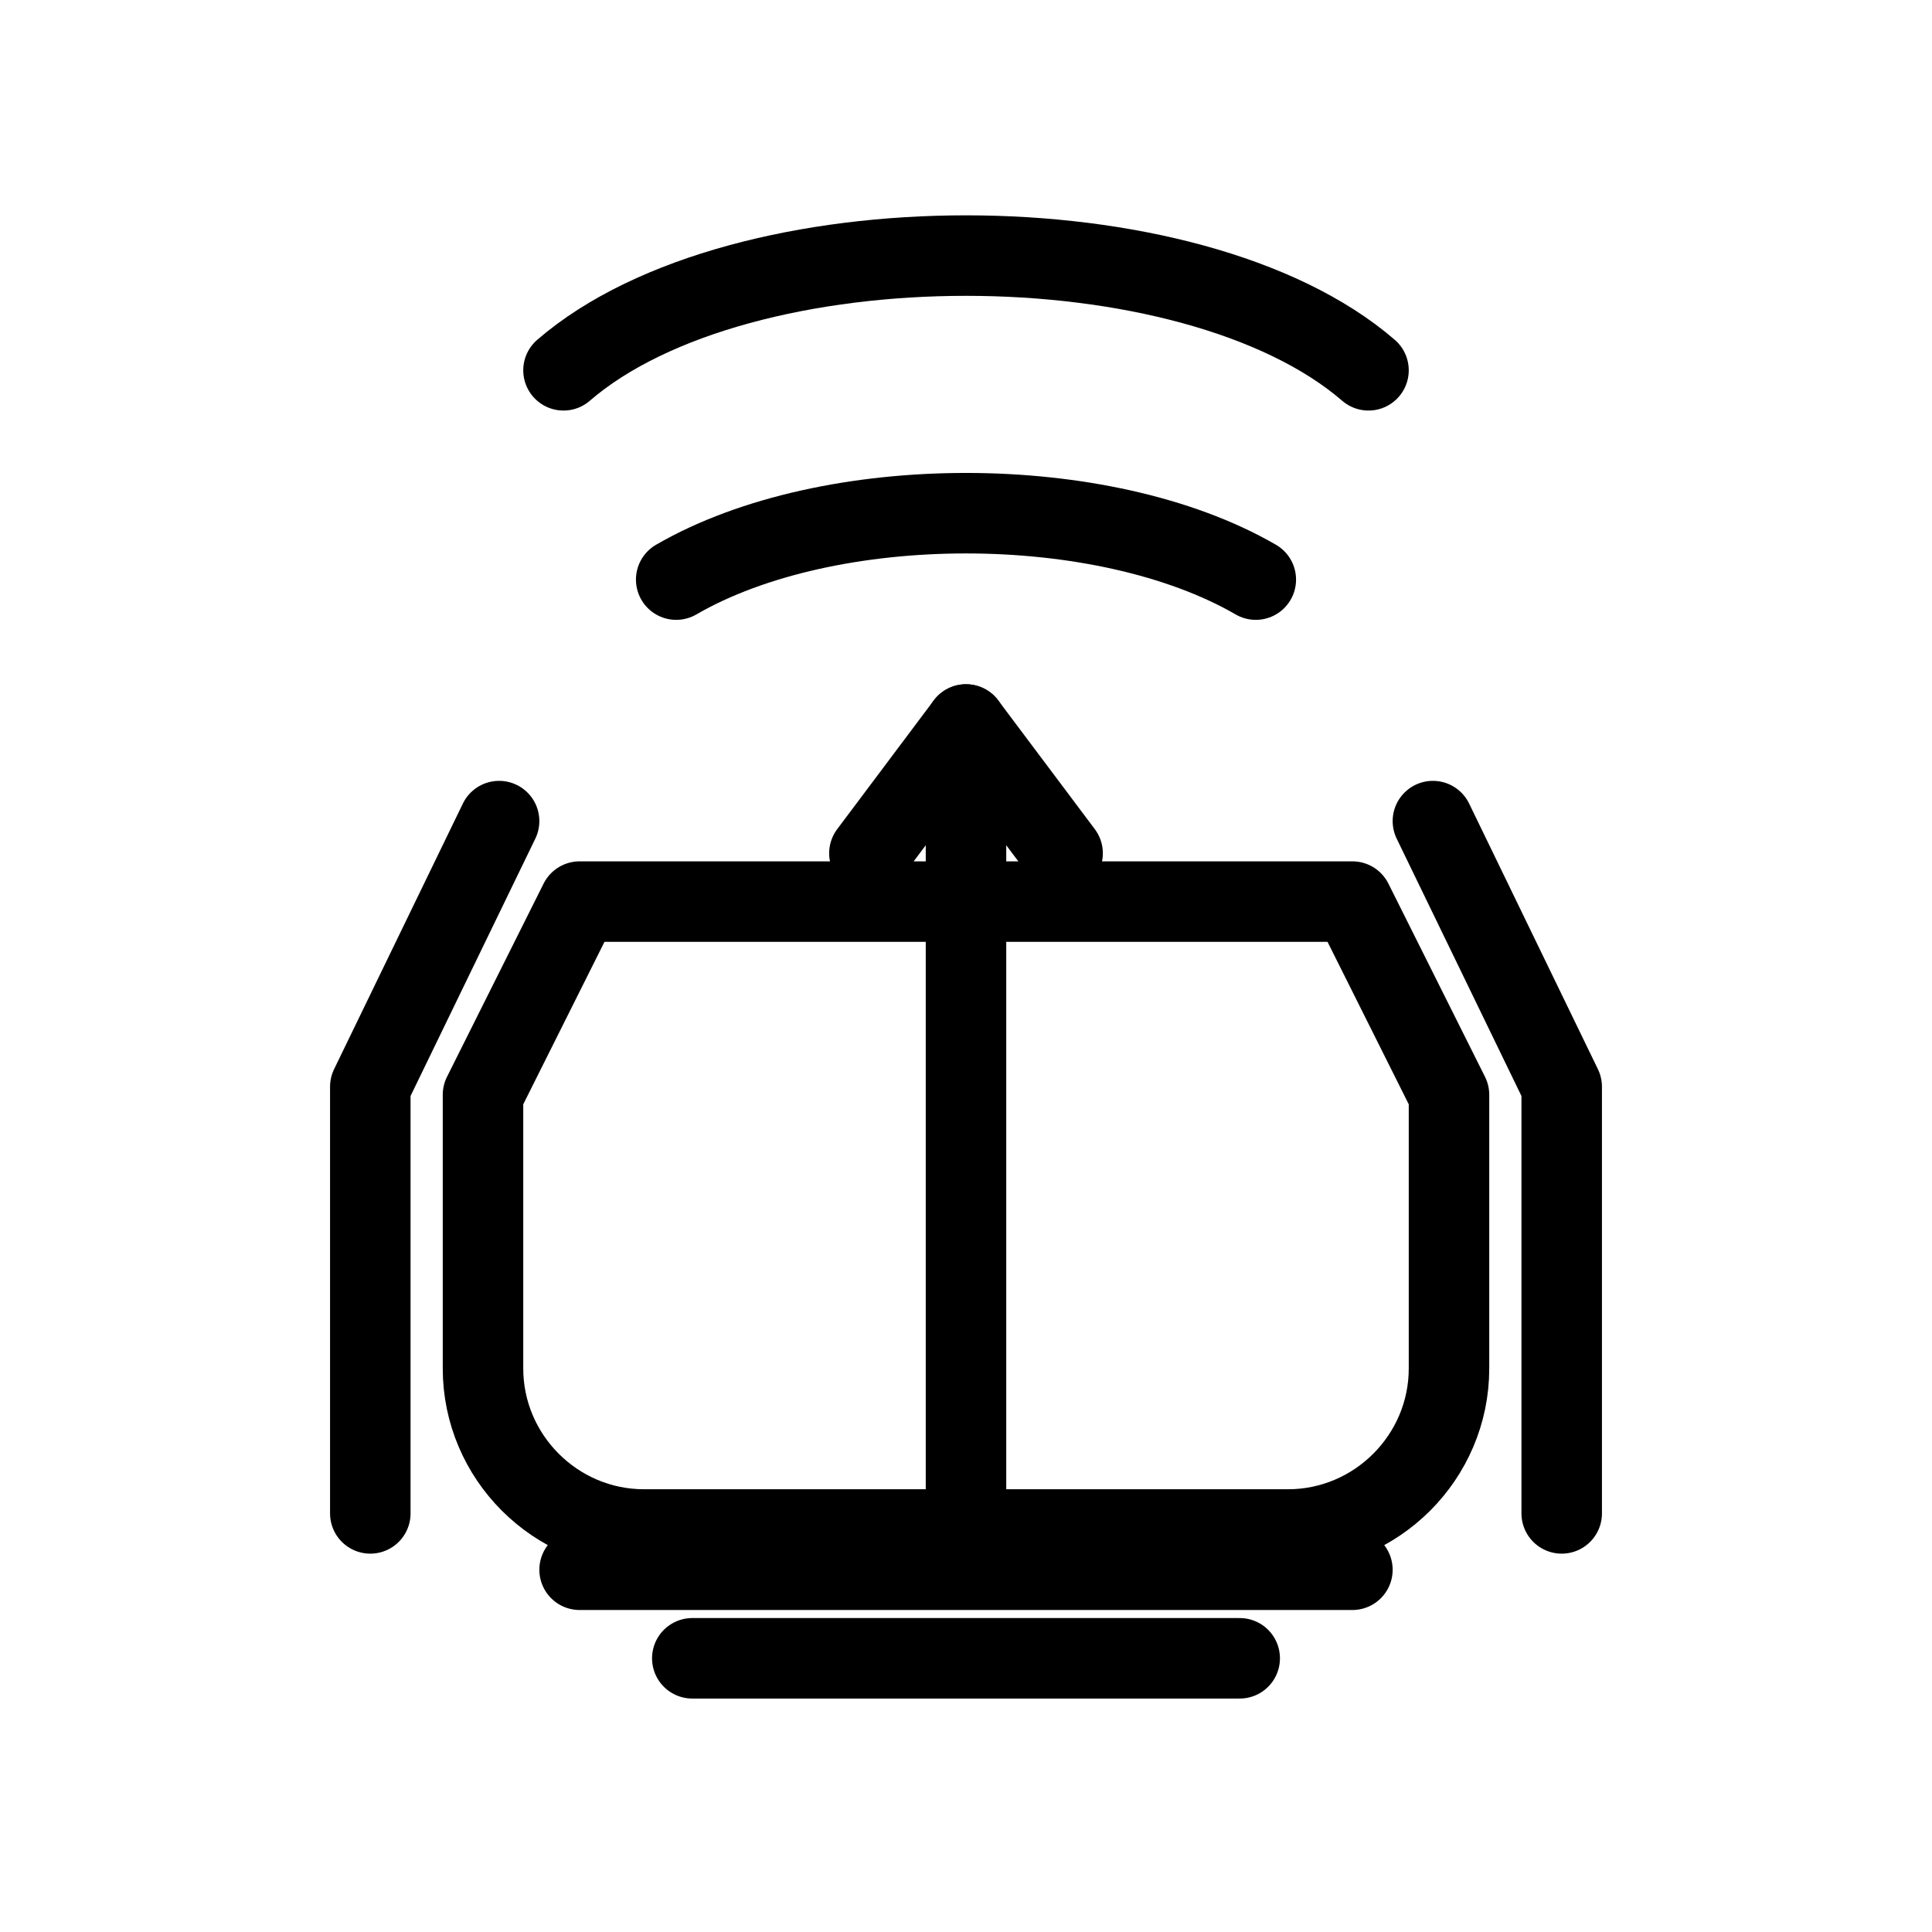
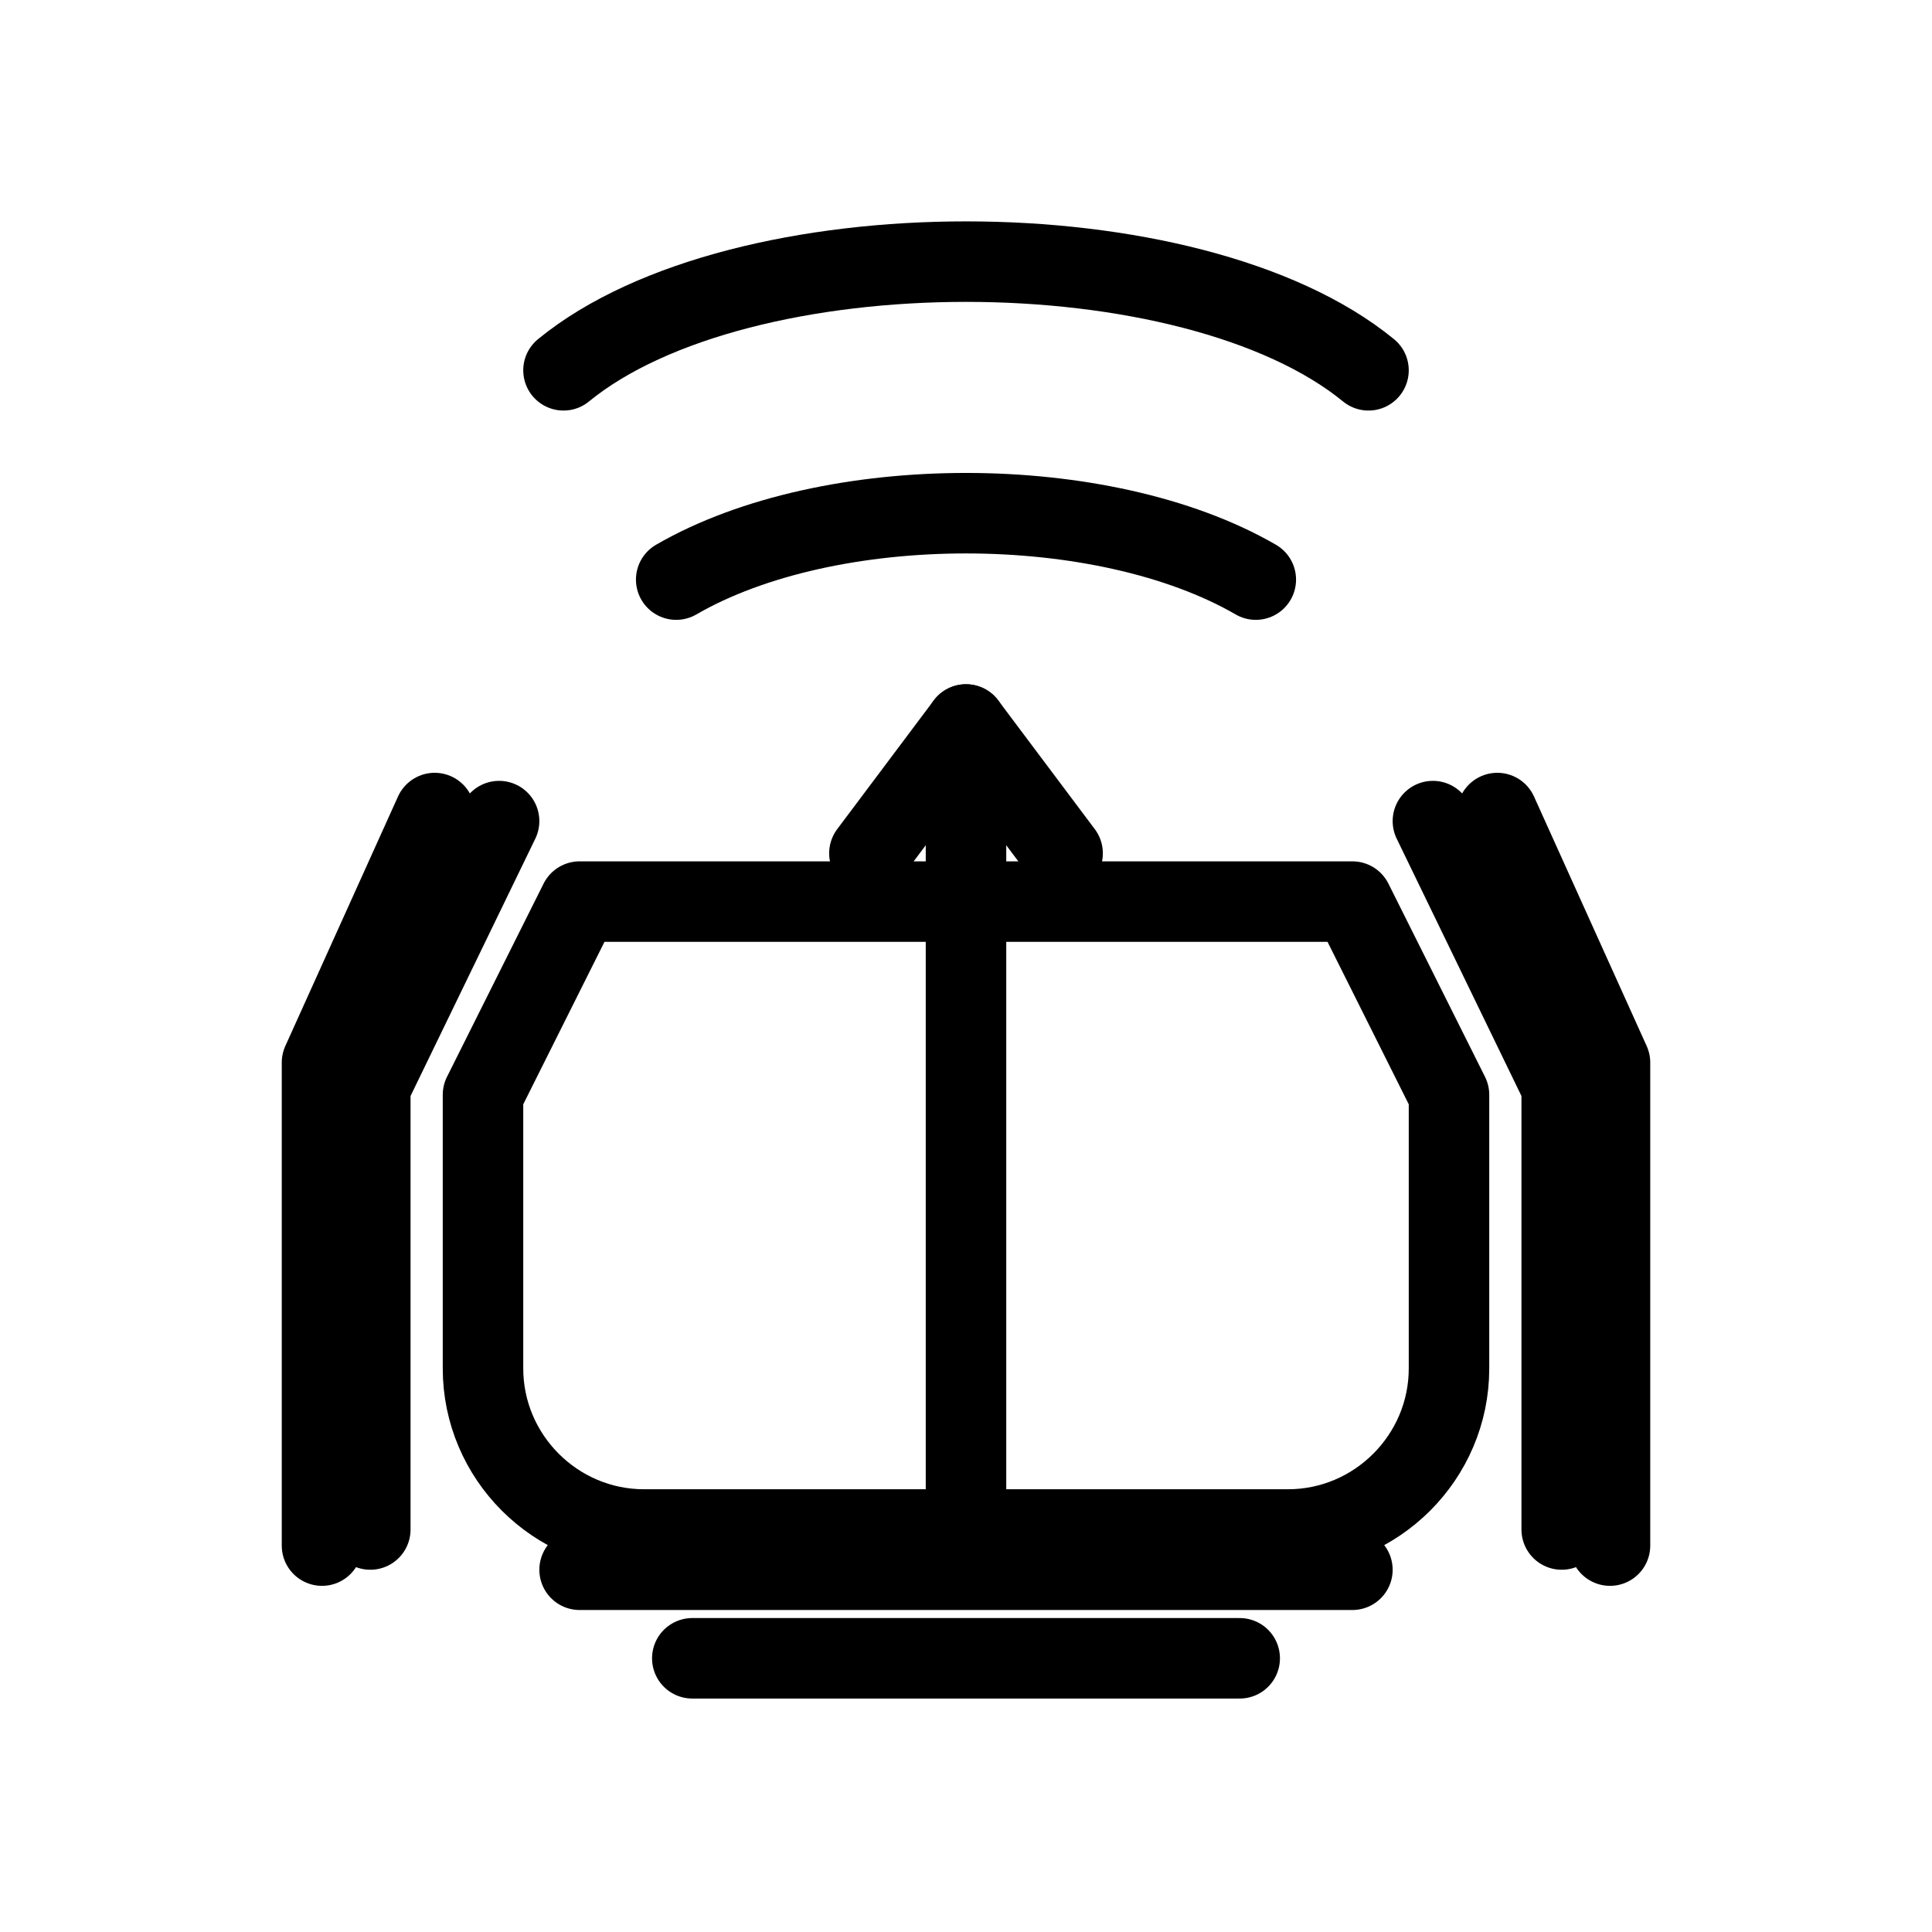
<svg xmlns="http://www.w3.org/2000/svg" viewBox="0 0 24 24" width="24" height="24" aria-hidden="true">
  <g fill="none" stroke="currentColor" stroke-width="1" stroke-linecap="round" stroke-linejoin="round" vector-effect="non-scaling-stroke">
-     <path d="M7 4.6c2.2-1.9 7.8-1.9 10 0" />
+     <path d="M7 4.6c2.2-1.8 7.8-1.8 10 0" />
    <path d="M8.4 7.2c1.9-1.1 5.3-1.1 7.2 0" />
    <path d="M10.8 10.6L12 9l1.2 1.6" />
    <path d="M12 9v10" />
-     <path d="M6.2 10.2L4.6 13.5V18.8" />
-     <path d="M17.8 10.2L19.4 13.5V18.8" />
    <path d="M7.2 11.2L6 13.6V17c0 1.1.9 2 2 2h8c1.1 0 2-.9 2-2v-3.4l-1.2-2.4H7.2z" />
+     <path d="M6.2 10.2L4.6 13.5V19" />
+     <path d="M17.8 10.2L19.4 13.5V19" />
+     <path d="M5.4 10.1L4 13.2V19.2" />
+     <path d="M18.6 10.1L20 13.2V19.2" />
    <path d="M7.2 19.5h9.6" />
    <path d="M8.6 20.6h6.8" />
  </g>
</svg>
